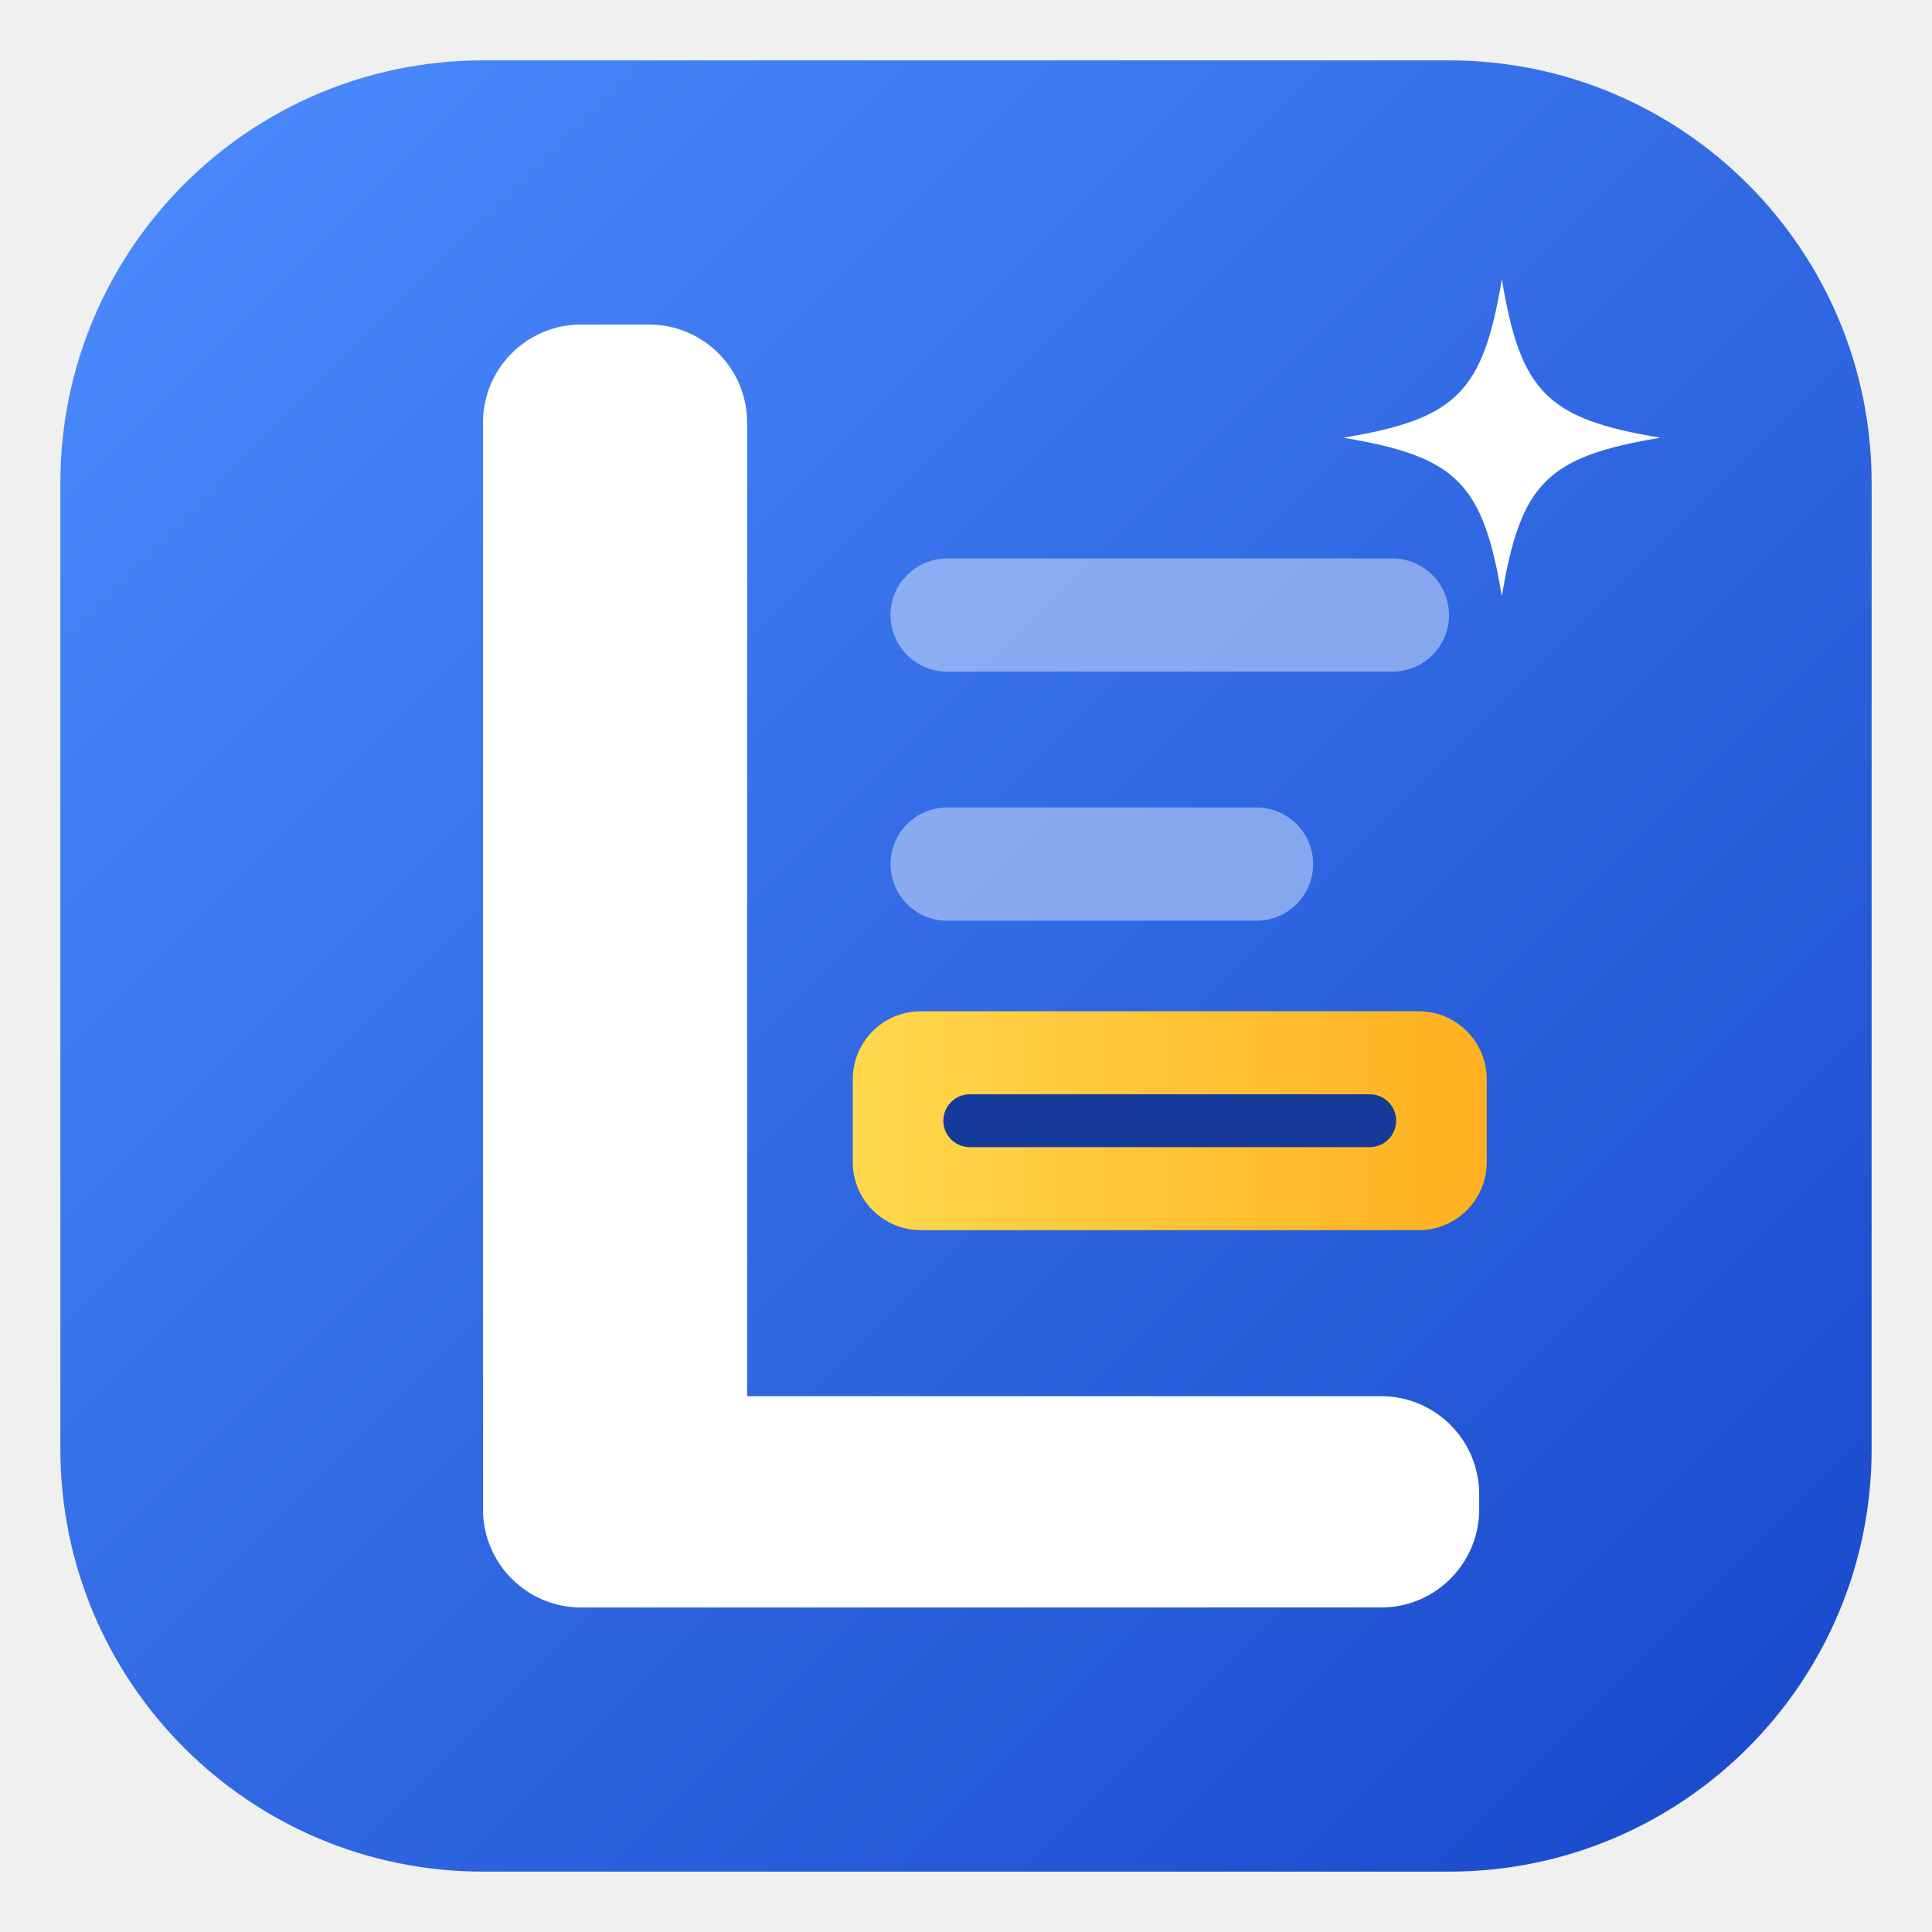
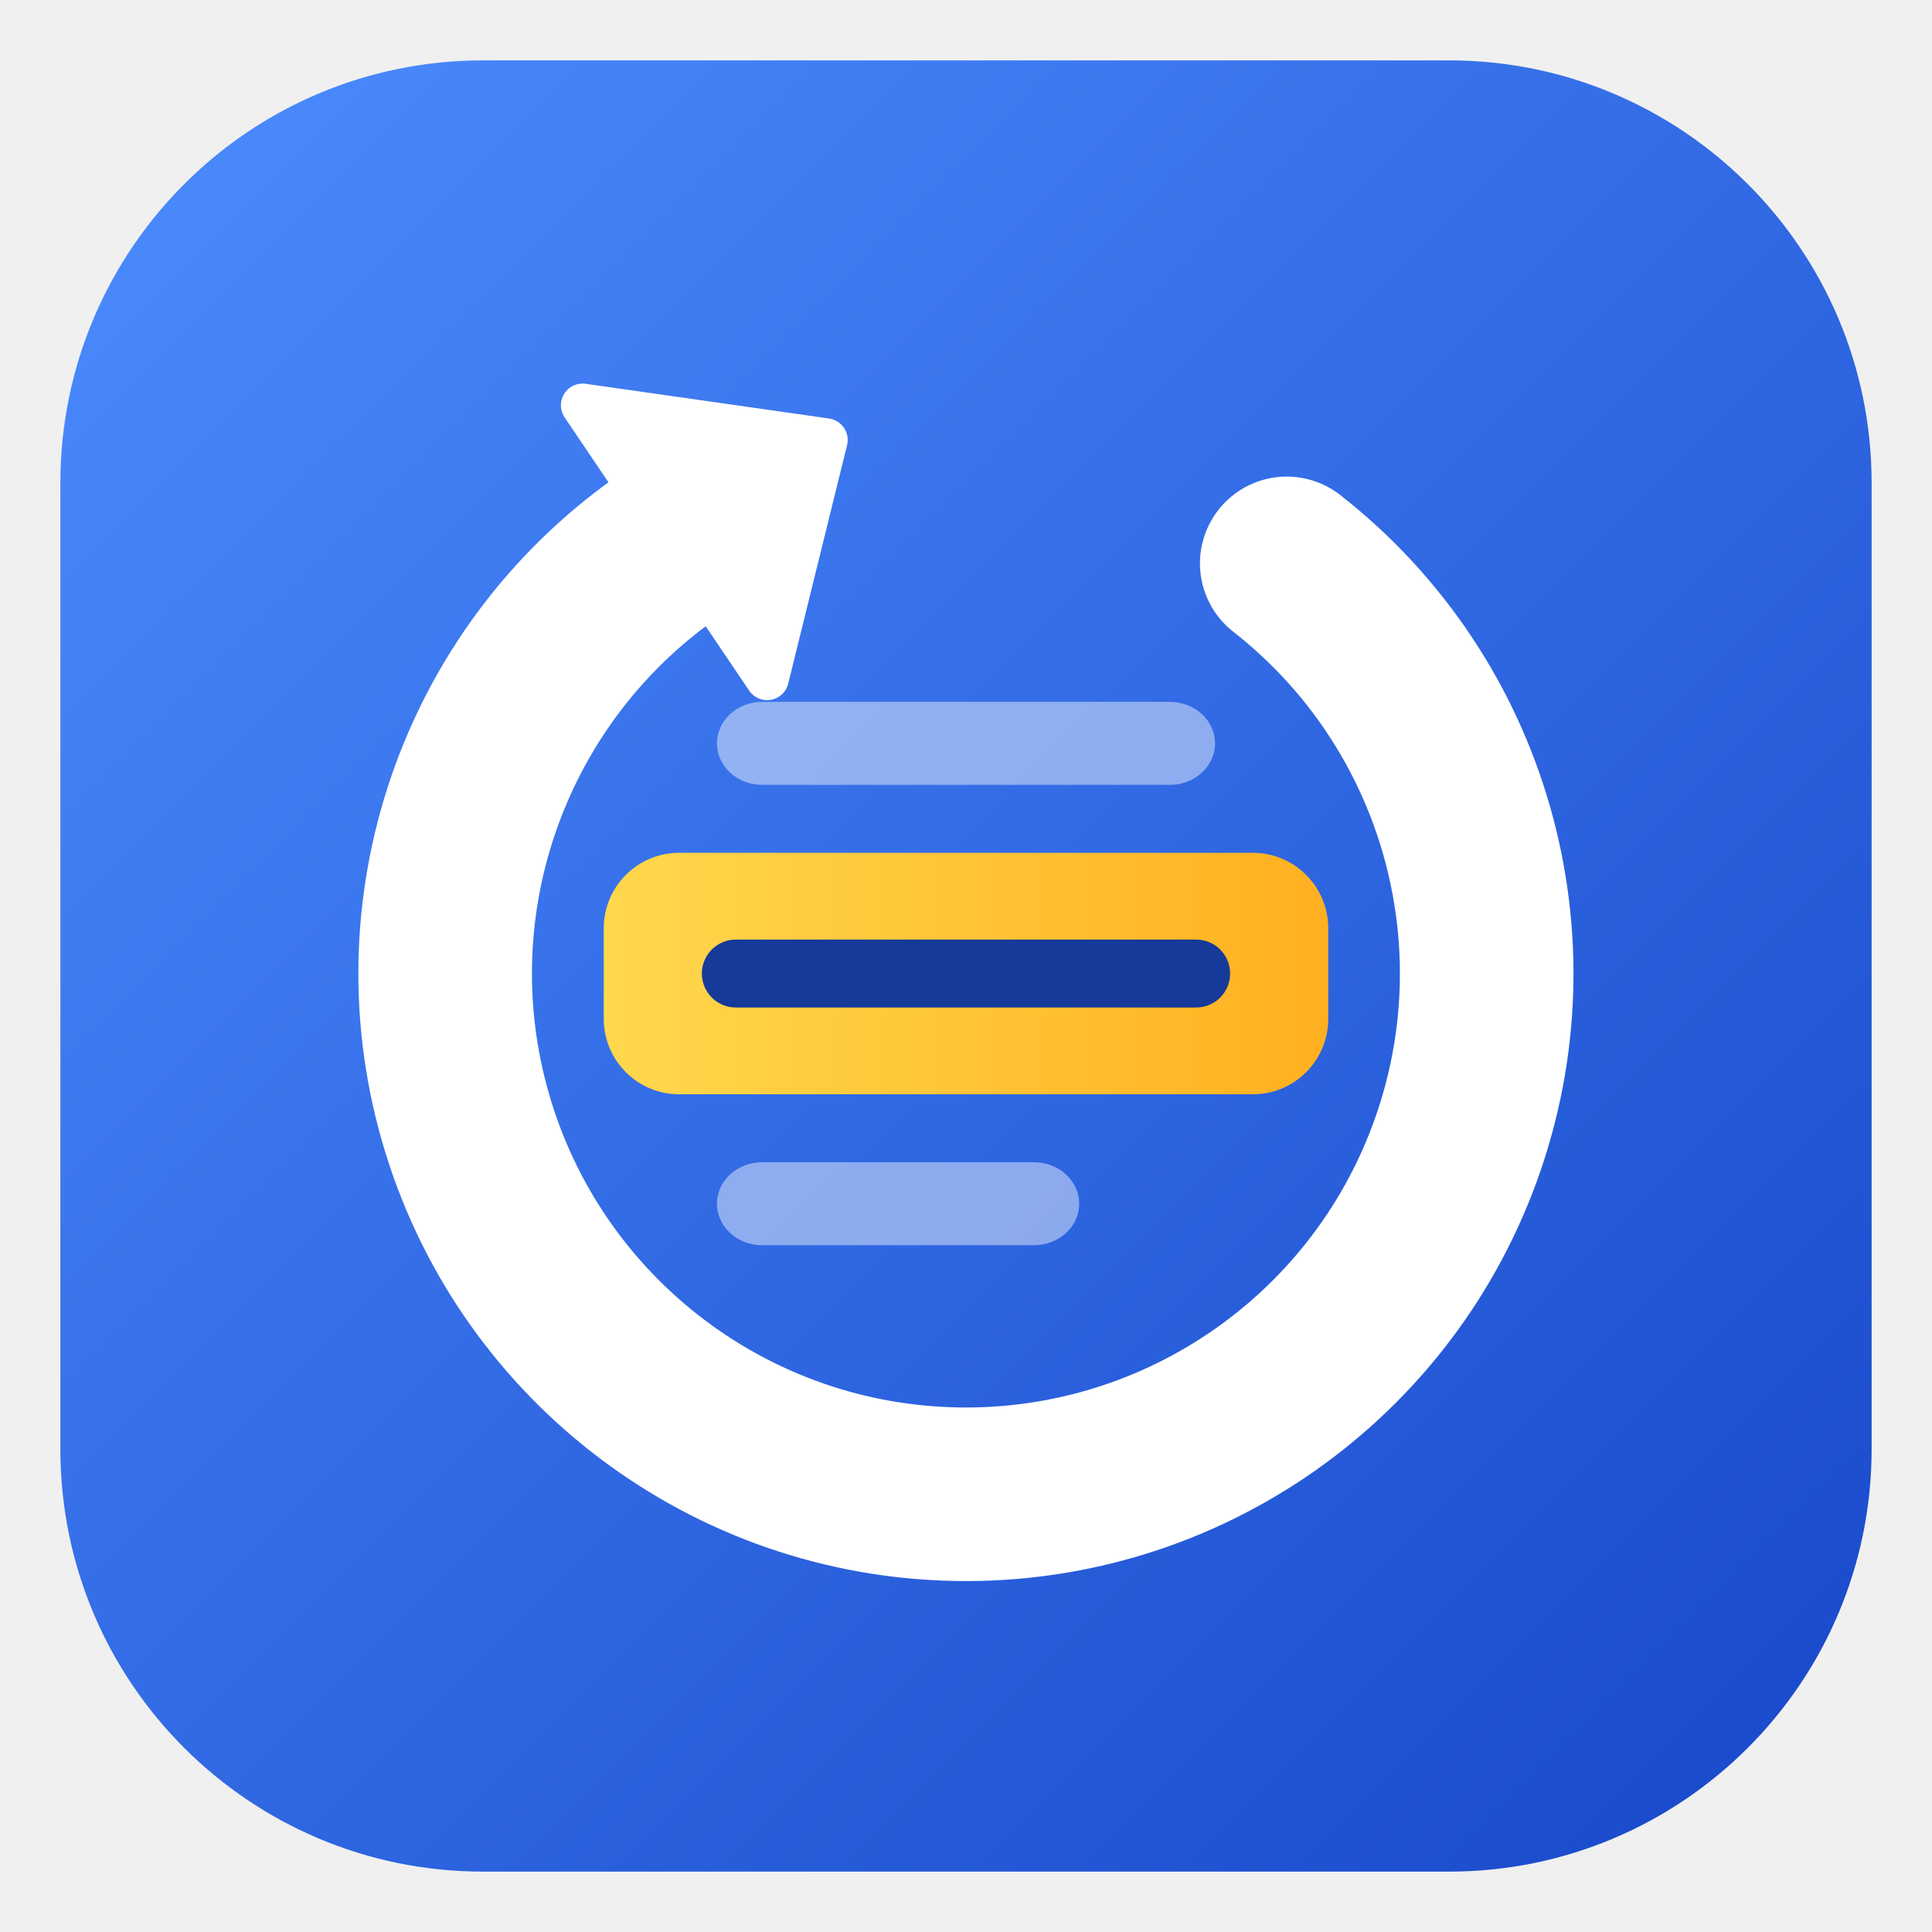
<svg xmlns="http://www.w3.org/2000/svg" viewBox="0 0 512 512" width="512" height="512">
  <defs>
    <linearGradient id="bg" x1="0" y1="0" x2="1" y2="1">
      <stop offset="0" stop-color="#4c8dff" />
      <stop offset="1" stop-color="#1747c9" />
    </linearGradient>
    <linearGradient id="hl" x1="0" y1="0" x2="1" y2="0">
      <stop offset="0" stop-color="#ffd84d" />
      <stop offset="1" stop-color="#ffb020" />
    </linearGradient>
  </defs>
  <rect x="16" y="16" width="480" height="480" rx="112" fill="url(#bg)" />
-   <rect x="236" y="148" width="148" height="30" rx="15" fill="#ffffff" opacity="0.42" />
-   <rect x="236" y="214" width="112" height="30" rx="15" fill="#ffffff" opacity="0.42" />
-   <rect x="226" y="268" width="168" height="58" rx="18" fill="url(#hl)" />
-   <rect x="250" y="290" width="120" height="14" rx="7" fill="#163a99" />
-   <path d="M128 112 a26 26 0 0 1 26 -26 h18 a26 26 0 0 1 26 26 v258 h168 a26 26 0 0 1 26 26 v4 a26 26 0 0 1 -26 26 h-212 a26 26 0 0 1 -26 -26 z" fill="#ffffff" />
-   <path d="M398 74 C403 104 410 111 440 116 C410 121 403 128 398 158 C393 128 386 121 356 116 C386 111 393 104 398 74 Z" fill="#ffffff" />
+   <path d="M341.0 149.3 A138 138 0 1 1 178.8 143.6" fill="none" stroke="#ffffff" stroke-width="46" stroke-linecap="round" />
+   <path d="M154.4 107.4 L218.9 116.6 L203.3 179.8 Z" fill="#ffffff" stroke="#ffffff" stroke-width="11.5" stroke-linejoin="round" />
+   <rect x="190" y="186" width="132" height="22" rx="12" fill="#ffffff" opacity="0.45" />
+   <rect x="190" y="308" width="96" height="22" rx="12" fill="#ffffff" opacity="0.45" />
+   <rect x="160" y="226" width="192" height="64" rx="20" fill="url(#hl)" />
+   <rect x="186" y="249" width="140" height="18" rx="9" fill="#163a99" />
</svg>
